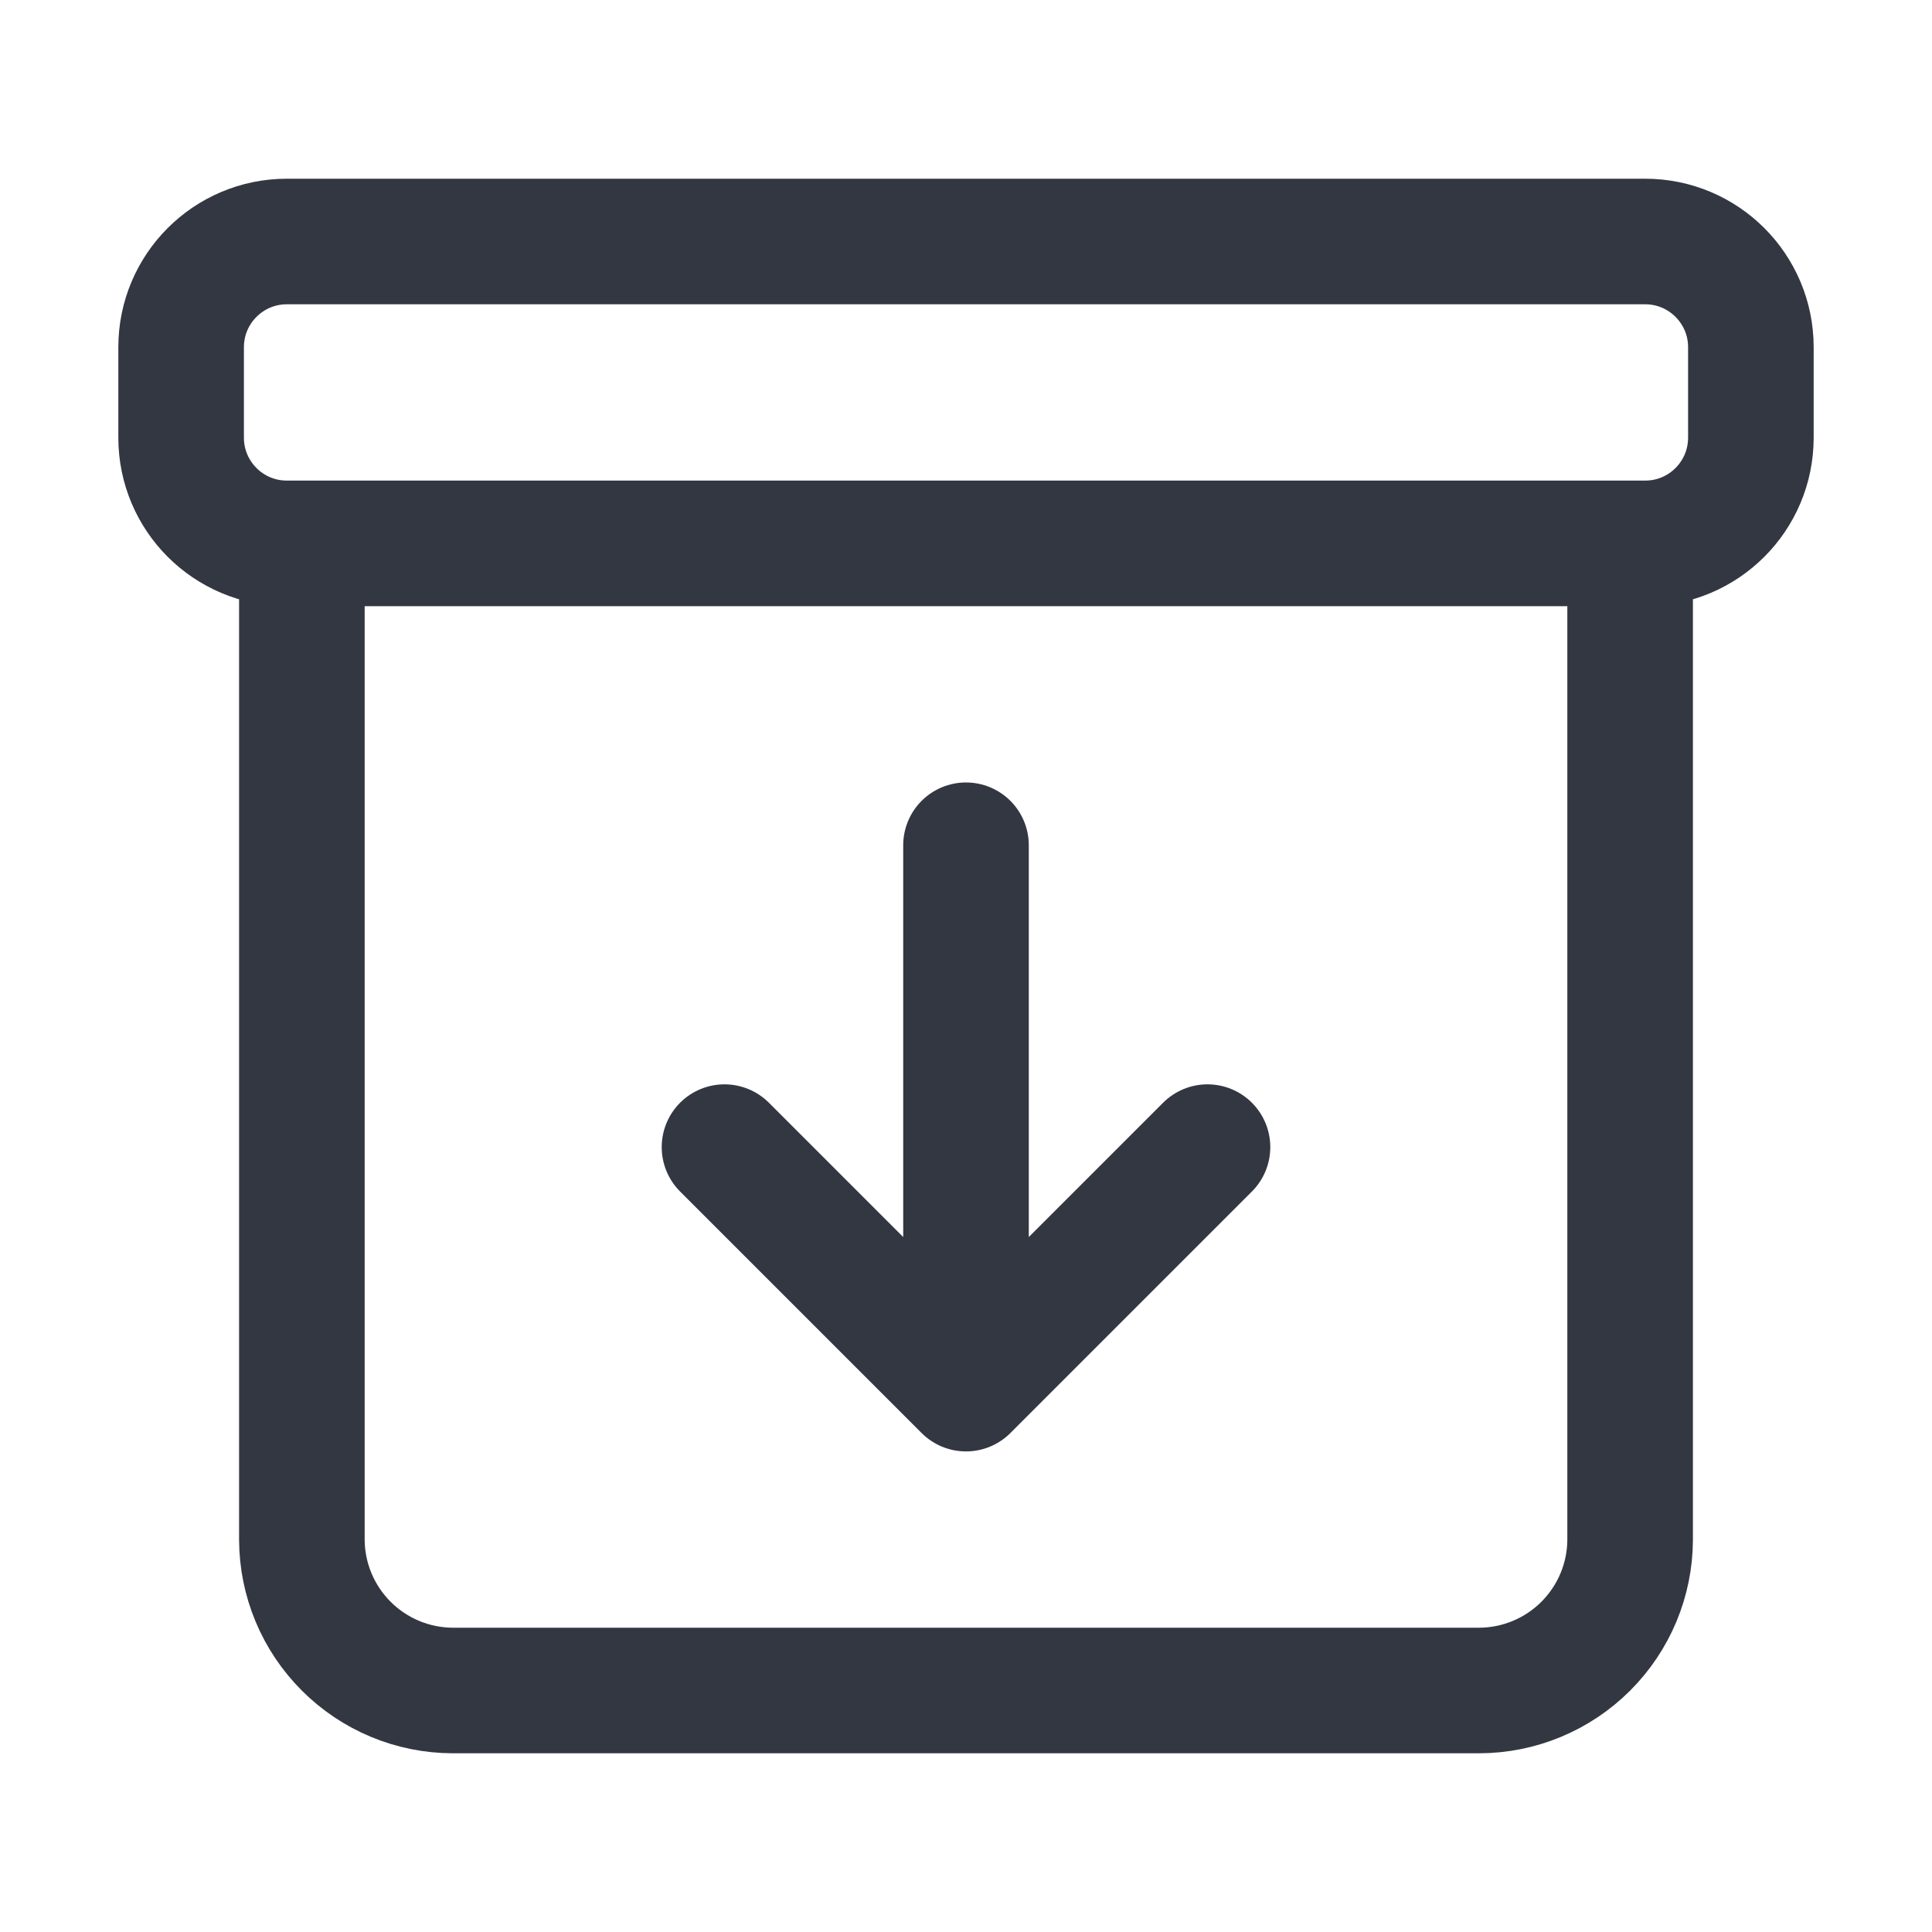
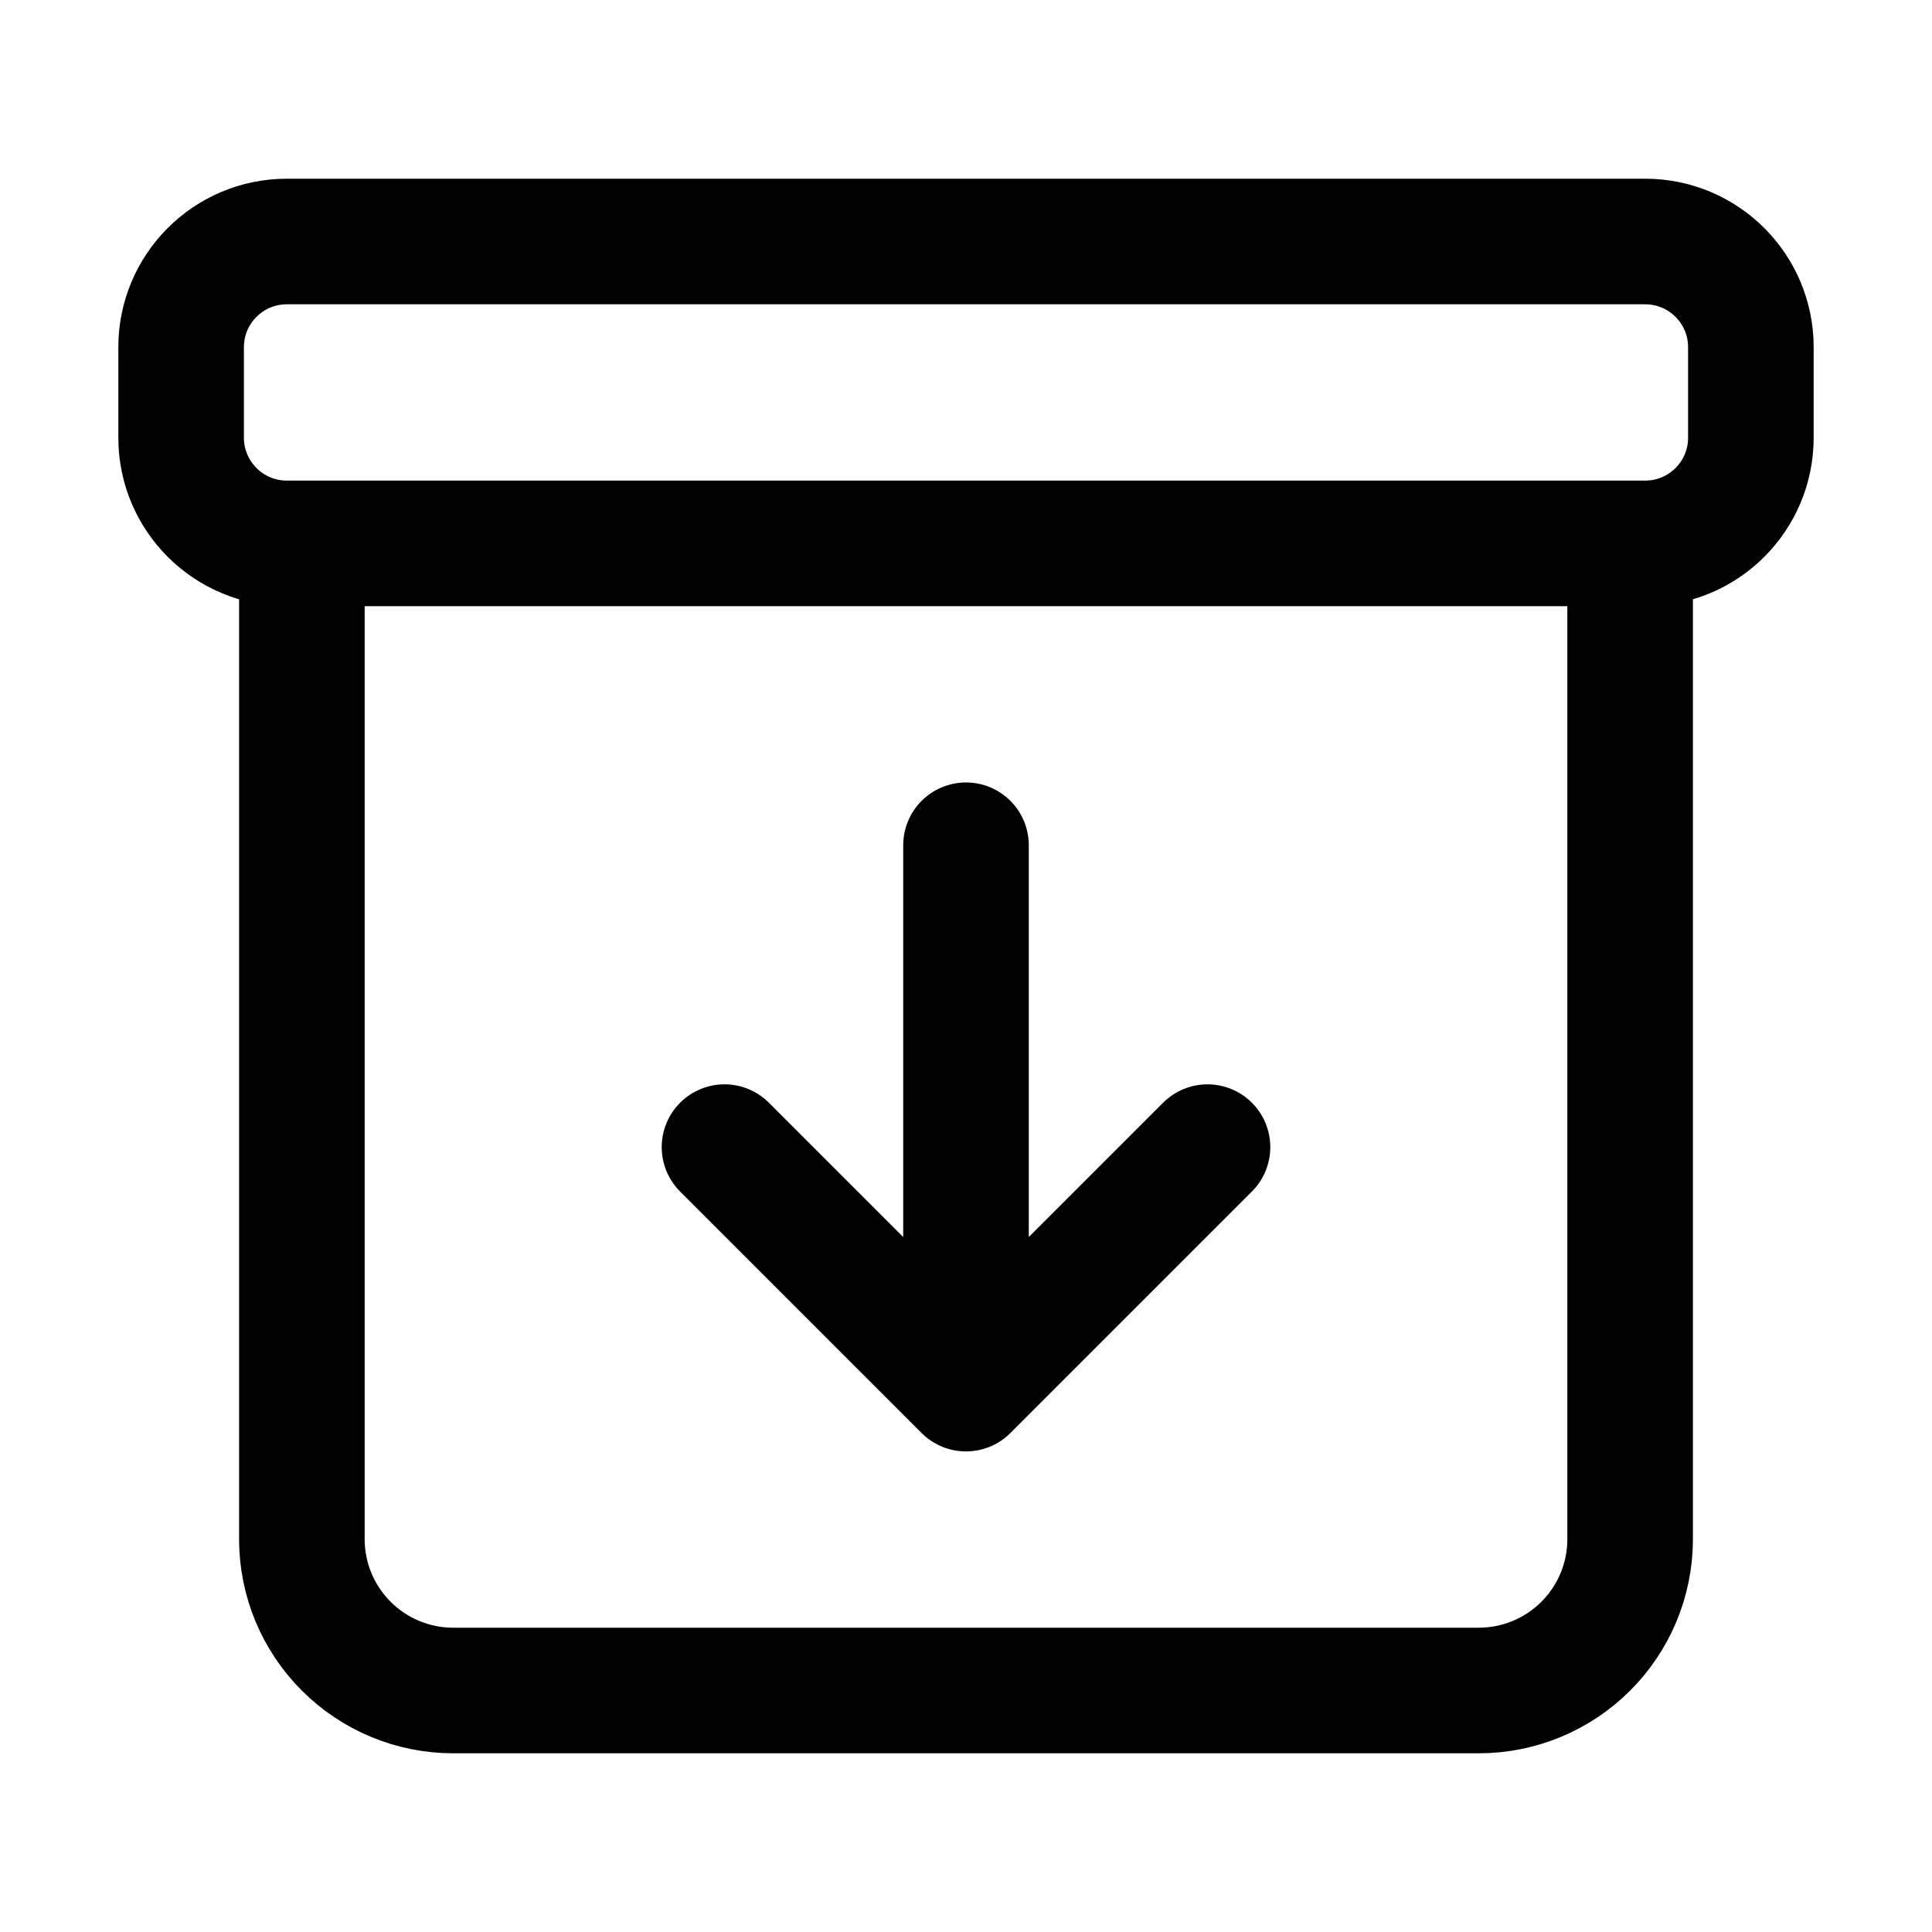
<svg xmlns="http://www.w3.org/2000/svg" width="20" height="20" viewBox="0 0 20 20" fill="none">
-   <path d="M3.125 5.938V15.938C3.126 16.352 3.291 16.748 3.584 17.041C3.877 17.334 4.273 17.499 4.688 17.5H15.312C15.726 17.499 16.123 17.334 16.416 17.041C16.709 16.748 16.874 16.352 16.875 15.938V5.938M12.5 11.875L10 14.375L7.5 11.875M10 13.511V8.75M2.969 2.5H17.031C17.635 2.5 18.125 2.99 18.125 3.594V4.531C18.125 5.135 17.635 5.625 17.031 5.625H2.969C2.365 5.625 1.875 5.135 1.875 4.531V3.594C1.875 2.99 2.365 2.5 2.969 2.5Z" stroke="#333741" stroke-width="1.3" stroke-linecap="round" stroke-linejoin="round" />
+   <path d="M3.125 5.938V15.938C3.126 16.352 3.291 16.748 3.584 17.041C3.877 17.334 4.273 17.499 4.688 17.5H15.312C15.726 17.499 16.123 17.334 16.416 17.041C16.709 16.748 16.874 16.352 16.875 15.938V5.938M12.5 11.875L10 14.375L7.5 11.875M10 13.511V8.75M2.969 2.5H17.031C17.635 2.5 18.125 2.99 18.125 3.594V4.531C18.125 5.135 17.635 5.625 17.031 5.625H2.969C2.365 5.625 1.875 5.135 1.875 4.531V3.594C1.875 2.99 2.365 2.5 2.969 2.5Z" stroke="currentColor" stroke-width="1.3" stroke-linecap="round" stroke-linejoin="round" />
</svg>
